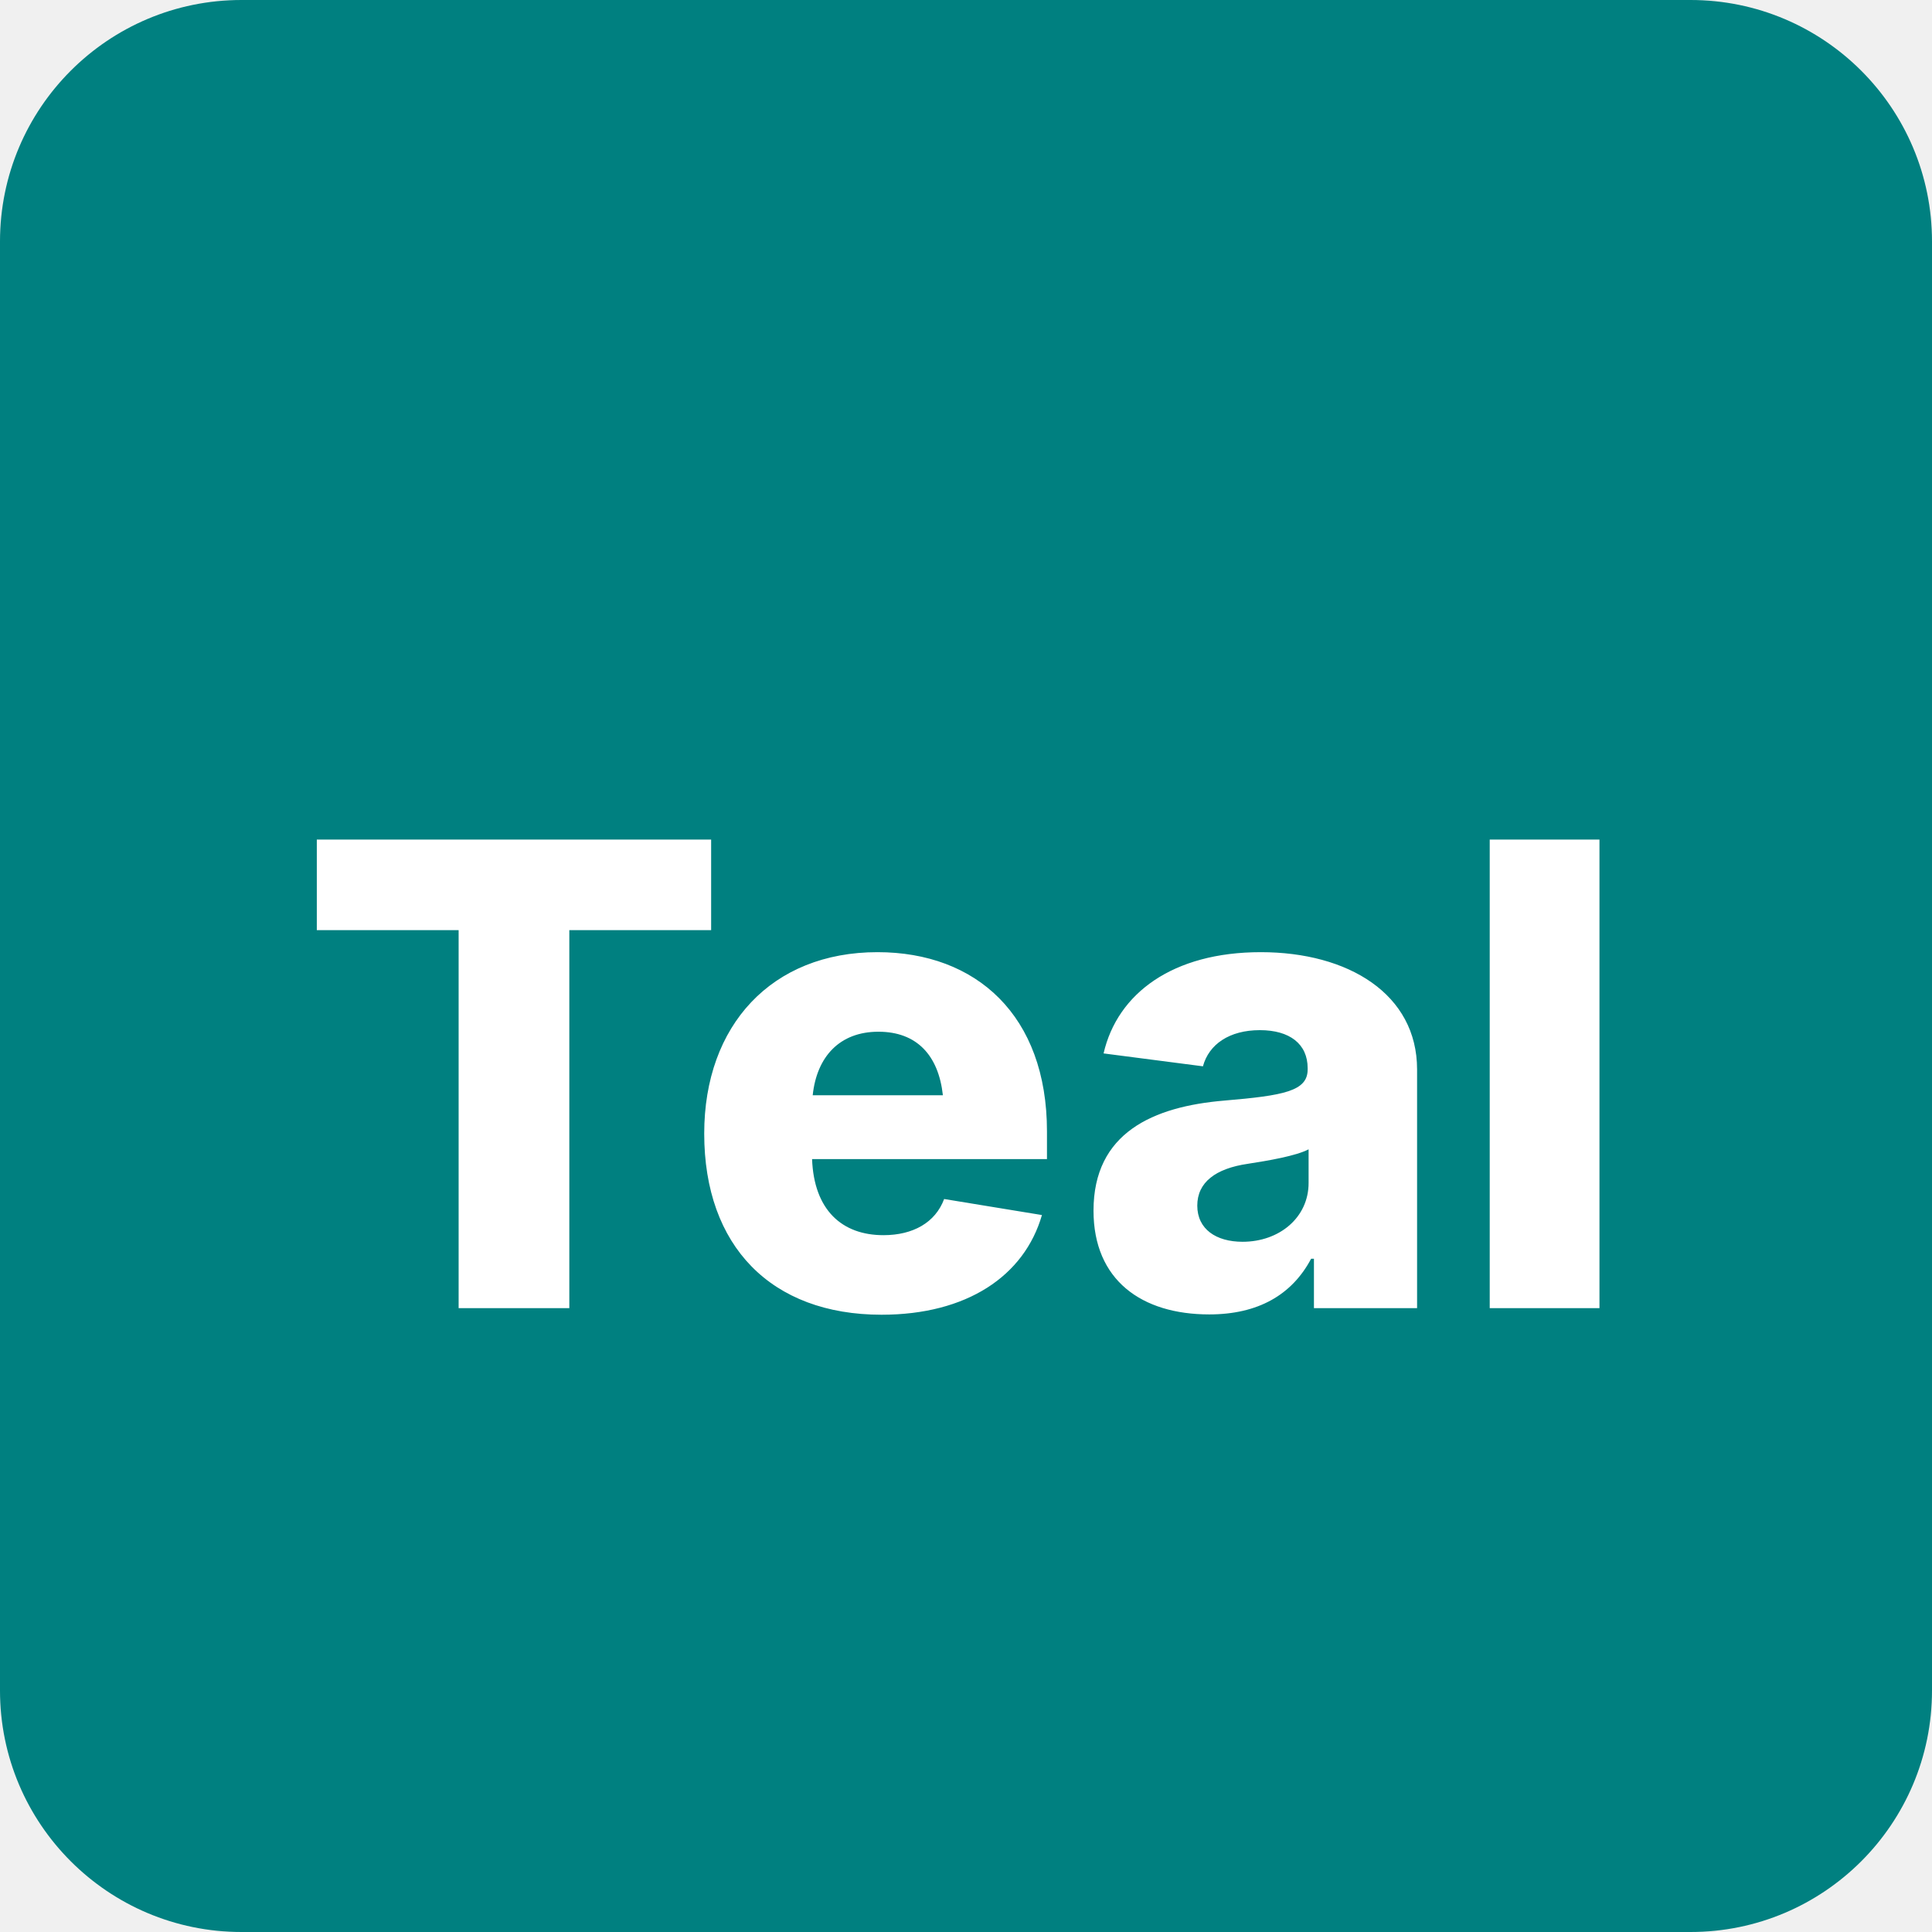
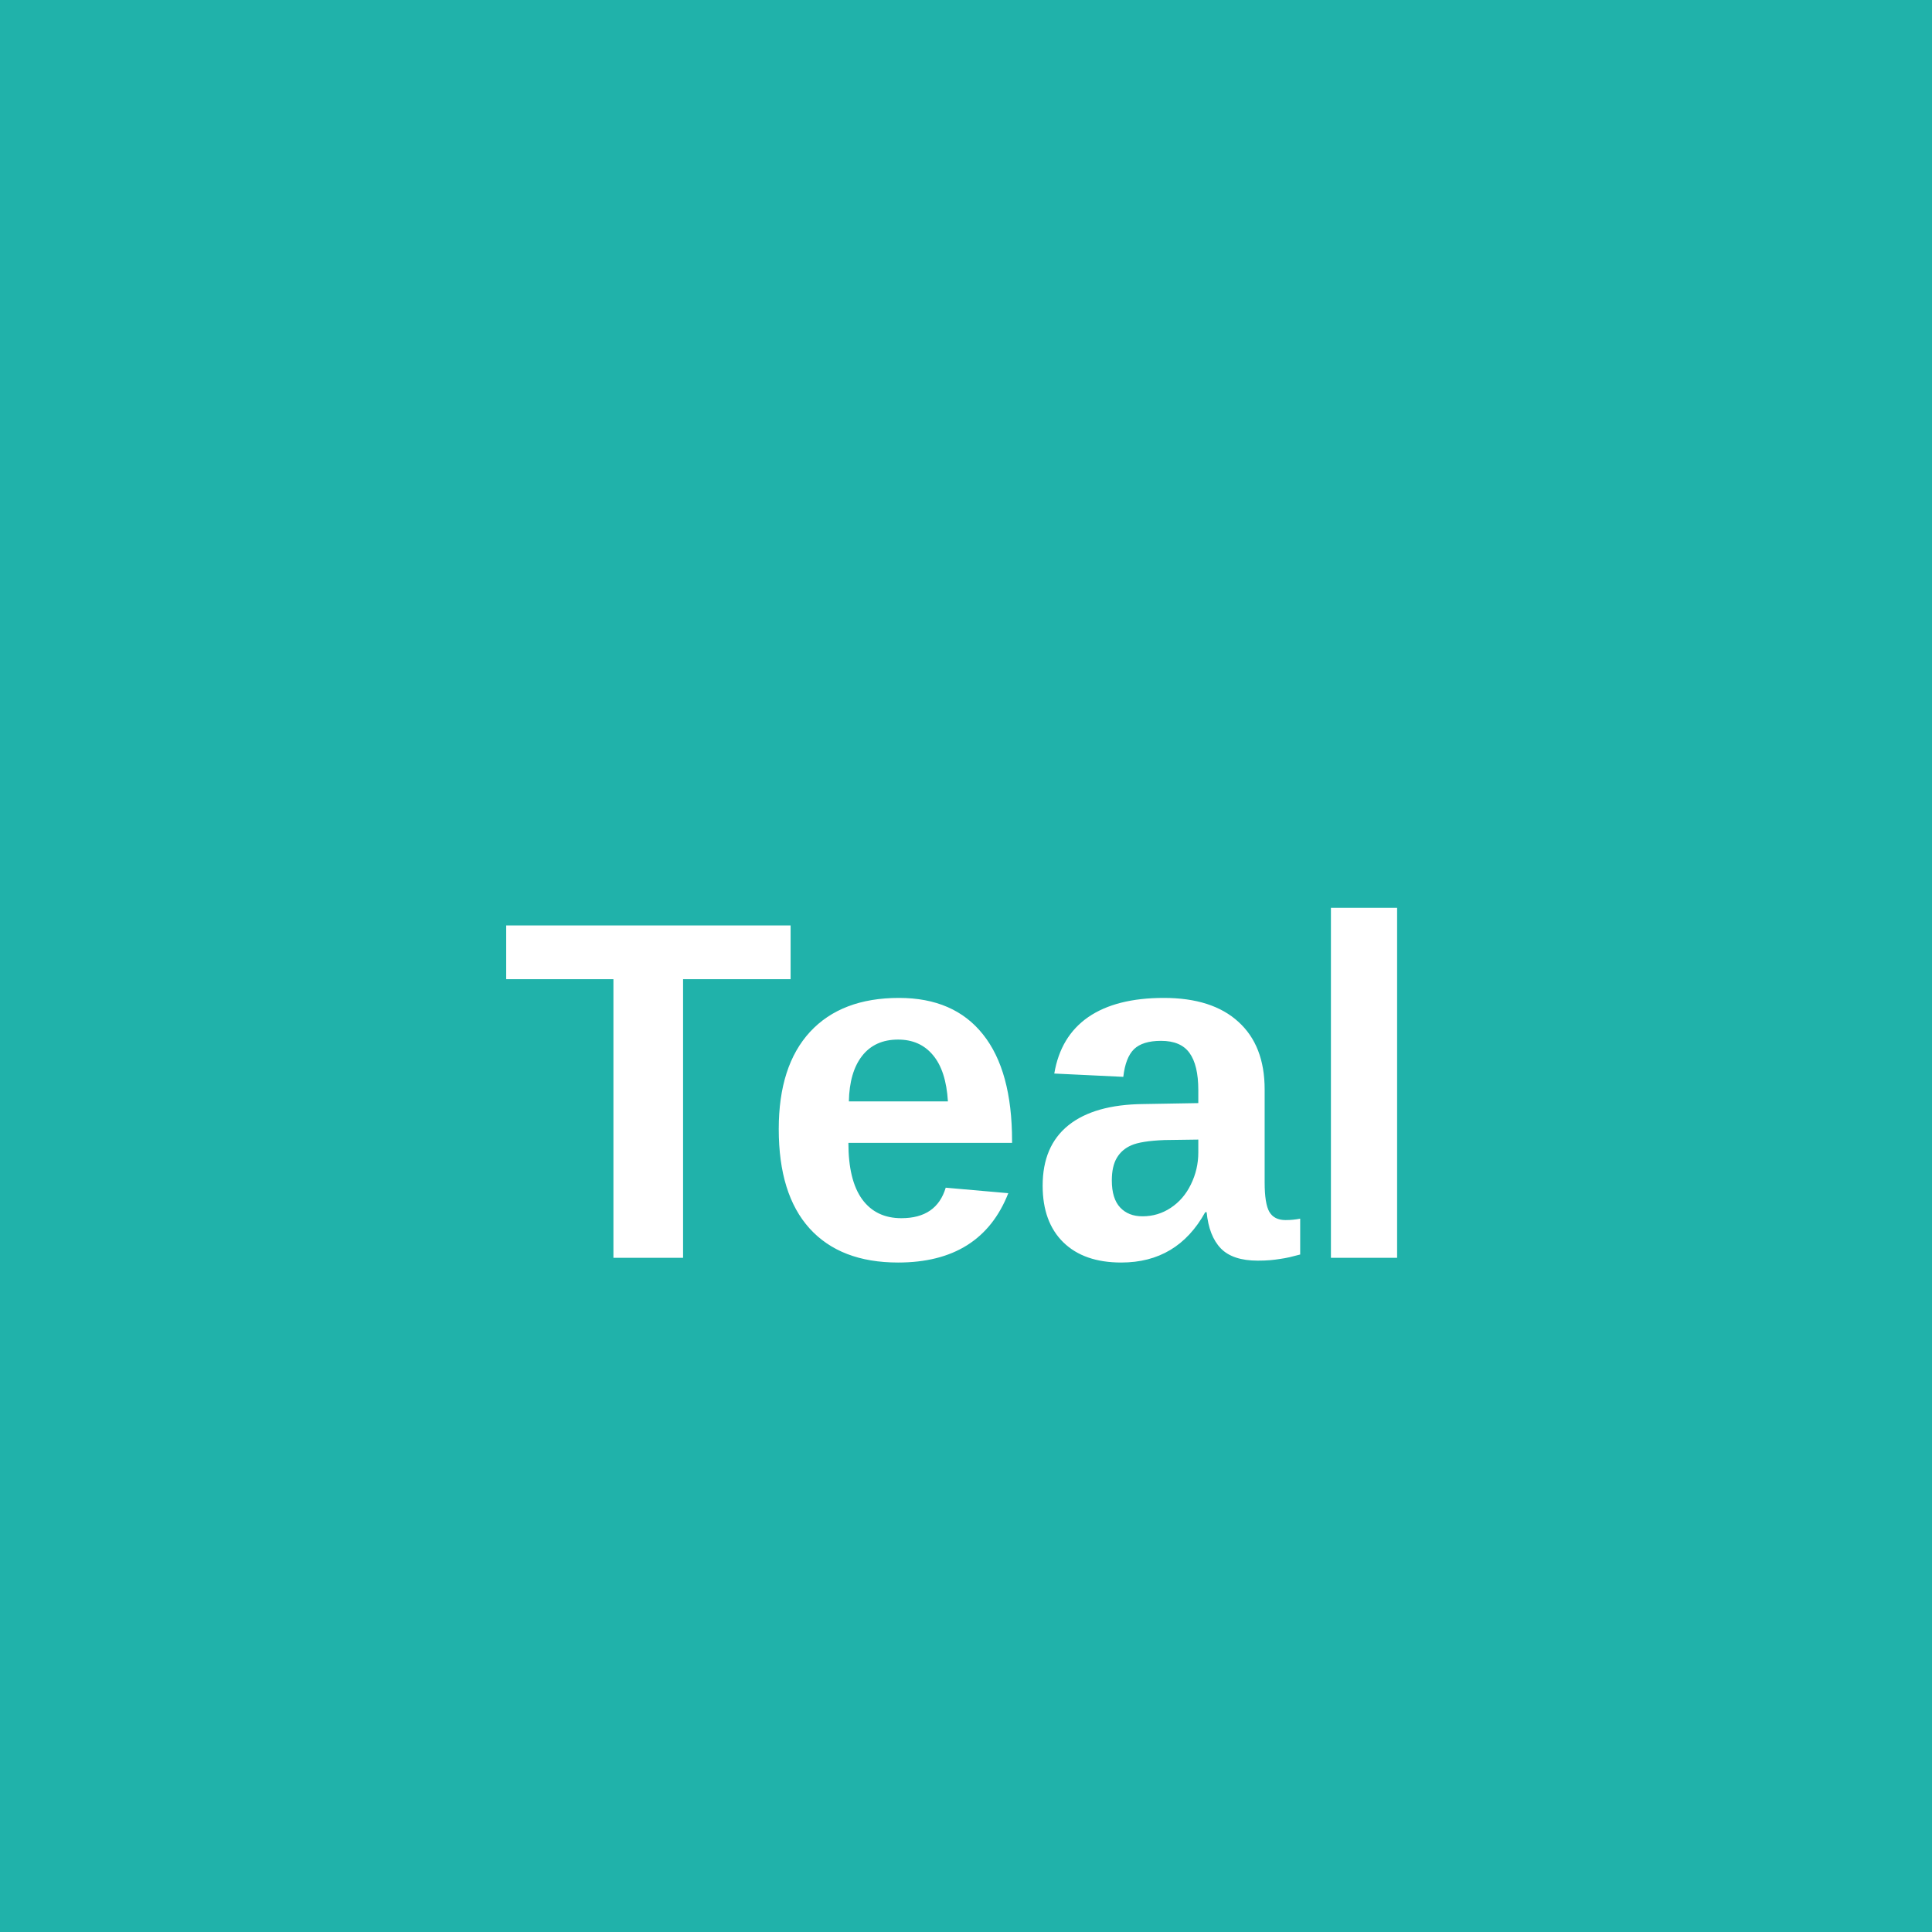
<svg xmlns="http://www.w3.org/2000/svg" width="192" height="192" viewBox="0 0 192 192" fill="none">
-   <rect width="192" height="192" rx="24" fill="#008080" />
-   <text x="96" y="130" font-family="Inter, Arial, sans-serif" font-size="64" font-weight="800" text-anchor="middle" fill="white">Teal</text>
+   <rect width="192" height="192" fill="#20B2AA" />
+   <text x="96" y="125" font-family="Arial, sans-serif" font-size="48" font-weight="bold" text-anchor="middle" fill="white">Teal</text>
</svg>
